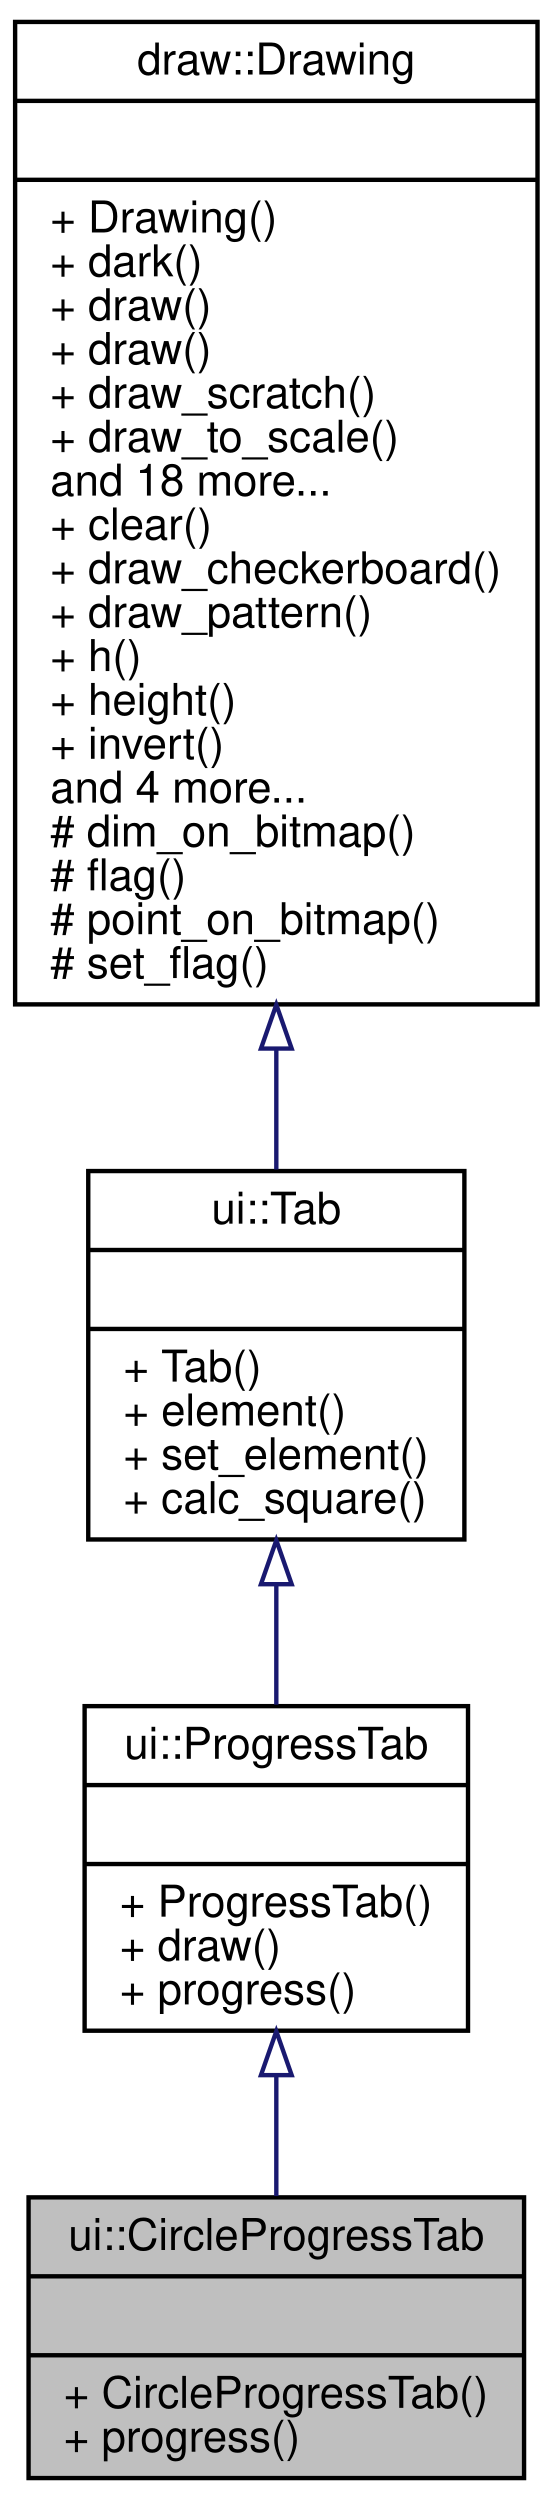
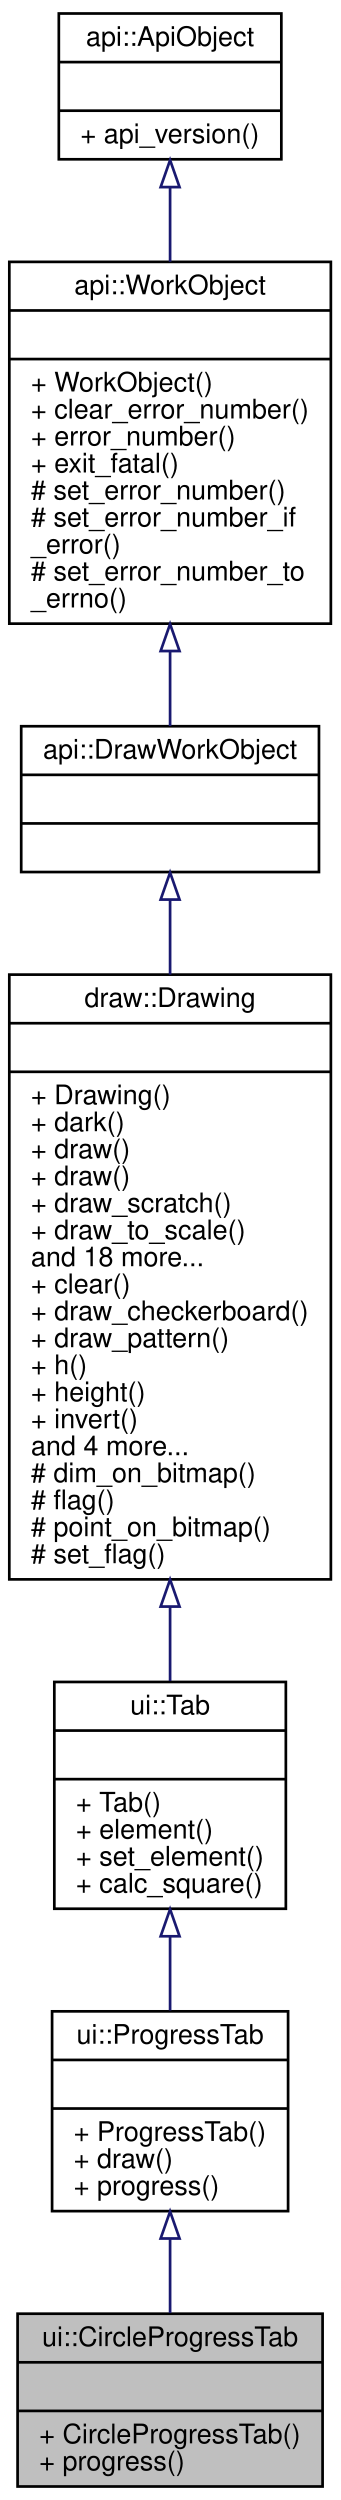
- <svg xmlns="http://www.w3.org/2000/svg" xmlns:xlink="http://www.w3.org/1999/xlink" width="126pt" height="570pt" viewBox="0.00 0.00 126.00 570.00">
-   <g id="graph0" class="graph" transform="scale(1 1) rotate(0) translate(4 566)">
+ <svg xmlns="http://www.w3.org/2000/svg" xmlns:xlink="http://www.w3.org/1999/xlink" width="126pt" height="926pt" viewBox="0.00 0.00 126.00 926.00">
+   <g id="graph0" class="graph" transform="scale(1 1) rotate(0) translate(4 922)">
    <g id="node1" class="node">
      <polygon fill="#bfbfbf" stroke="black" points="2.514,-1 2.514,-65 115.486,-65 115.486,-1 2.514,-1" />
      <text text-anchor="middle" x="59" y="-53" font-family="Helvetica,sans-Serif" font-size="10.00">ui::CircleProgressTab</text>
      <polyline fill="none" stroke="black" points="2.514,-47 115.486,-47 " />
      <text text-anchor="middle" x="59" y="-35" font-family="Helvetica,sans-Serif" font-size="10.00"> </text>
      <polyline fill="none" stroke="black" points="2.514,-29 115.486,-29 " />
      <text text-anchor="start" x="10.514" y="-17" font-family="Helvetica,sans-Serif" font-size="10.00">+ CircleProgressTab()</text>
      <text text-anchor="start" x="10.514" y="-7" font-family="Helvetica,sans-Serif" font-size="10.00">+ progress()</text>
    </g>
    <g id="node2" class="node">
      <g id="a_node2">
        <a xlink:href="classui_1_1_progress_tab.html" target="_top" xlink:title="Tab Progress Class. ">
          <polygon fill="none" stroke="black" points="15.292,-103 15.292,-177 102.708,-177 102.708,-103 15.292,-103" />
          <text text-anchor="middle" x="59" y="-165" font-family="Helvetica,sans-Serif" font-size="10.00">ui::ProgressTab</text>
          <polyline fill="none" stroke="black" points="15.292,-159 102.708,-159 " />
          <text text-anchor="middle" x="59" y="-147" font-family="Helvetica,sans-Serif" font-size="10.00"> </text>
          <polyline fill="none" stroke="black" points="15.292,-141 102.708,-141 " />
          <text text-anchor="start" x="23.292" y="-129" font-family="Helvetica,sans-Serif" font-size="10.00">+ ProgressTab()</text>
          <text text-anchor="start" x="23.292" y="-119" font-family="Helvetica,sans-Serif" font-size="10.00">+ draw()</text>
          <text text-anchor="start" x="23.292" y="-109" font-family="Helvetica,sans-Serif" font-size="10.00">+ progress()</text>
        </a>
      </g>
    </g>
    <g id="edge1" class="edge">
      <path fill="none" stroke="midnightblue" d="M59,-92.608C59,-83.372 59,-73.88 59,-65.297" />
      <polygon fill="none" stroke="midnightblue" points="55.5,-92.865 59,-102.865 62.5,-92.865 55.5,-92.865" />
    </g>
    <g id="node3" class="node">
      <g id="a_node3">
        <a xlink:href="classui_1_1_tab.html" target="_top" xlink:title="Tab Class. ">
          <polygon fill="none" stroke="black" points="16.122,-215 16.122,-299 101.878,-299 101.878,-215 16.122,-215" />
          <text text-anchor="middle" x="59" y="-287" font-family="Helvetica,sans-Serif" font-size="10.00">ui::Tab</text>
          <polyline fill="none" stroke="black" points="16.122,-281 101.878,-281 " />
          <text text-anchor="middle" x="59" y="-269" font-family="Helvetica,sans-Serif" font-size="10.00"> </text>
          <polyline fill="none" stroke="black" points="16.122,-263 101.878,-263 " />
          <text text-anchor="start" x="24.122" y="-251" font-family="Helvetica,sans-Serif" font-size="10.00">+ Tab()</text>
          <text text-anchor="start" x="24.122" y="-241" font-family="Helvetica,sans-Serif" font-size="10.00">+ element()</text>
          <text text-anchor="start" x="24.122" y="-231" font-family="Helvetica,sans-Serif" font-size="10.00">+ set_element()</text>
          <text text-anchor="start" x="24.122" y="-221" font-family="Helvetica,sans-Serif" font-size="10.00">+ calc_square()</text>
        </a>
      </g>
    </g>
    <g id="edge2" class="edge">
      <path fill="none" stroke="midnightblue" d="M59,-204.572C59,-195.382 59,-185.984 59,-177.329" />
      <polygon fill="none" stroke="midnightblue" points="55.5,-204.807 59,-214.807 62.5,-204.807 55.5,-204.807" />
    </g>
    <g id="node4" class="node">
      <g id="a_node4">
        <a xlink:href="classdraw_1_1_drawing.html" target="_top" xlink:title="Drawing Class. ">
          <polygon fill="none" stroke="black" points="-0.553,-337 -0.553,-561 118.553,-561 118.553,-337 -0.553,-337" />
          <text text-anchor="middle" x="59" y="-549" font-family="Helvetica,sans-Serif" font-size="10.00">draw::Drawing</text>
          <polyline fill="none" stroke="black" points="-0.553,-543 118.553,-543 " />
          <text text-anchor="middle" x="59" y="-531" font-family="Helvetica,sans-Serif" font-size="10.00"> </text>
          <polyline fill="none" stroke="black" points="-0.553,-525 118.553,-525 " />
          <text text-anchor="start" x="7.447" y="-513" font-family="Helvetica,sans-Serif" font-size="10.00">+ Drawing()</text>
          <text text-anchor="start" x="7.447" y="-503" font-family="Helvetica,sans-Serif" font-size="10.00">+ dark()</text>
          <text text-anchor="start" x="7.447" y="-493" font-family="Helvetica,sans-Serif" font-size="10.00">+ draw()</text>
          <text text-anchor="start" x="7.447" y="-483" font-family="Helvetica,sans-Serif" font-size="10.00">+ draw()</text>
          <text text-anchor="start" x="7.447" y="-473" font-family="Helvetica,sans-Serif" font-size="10.00">+ draw_scratch()</text>
          <text text-anchor="start" x="7.447" y="-463" font-family="Helvetica,sans-Serif" font-size="10.00">+ draw_to_scale()</text>
          <text text-anchor="start" x="7.447" y="-453" font-family="Helvetica,sans-Serif" font-size="10.00">and 18 more...</text>
          <text text-anchor="start" x="7.447" y="-443" font-family="Helvetica,sans-Serif" font-size="10.00">+ clear()</text>
          <text text-anchor="start" x="7.447" y="-433" font-family="Helvetica,sans-Serif" font-size="10.00">+ draw_checkerboard()</text>
          <text text-anchor="start" x="7.447" y="-423" font-family="Helvetica,sans-Serif" font-size="10.00">+ draw_pattern()</text>
          <text text-anchor="start" x="7.447" y="-413" font-family="Helvetica,sans-Serif" font-size="10.00">+ h()</text>
          <text text-anchor="start" x="7.447" y="-403" font-family="Helvetica,sans-Serif" font-size="10.00">+ height()</text>
          <text text-anchor="start" x="7.447" y="-393" font-family="Helvetica,sans-Serif" font-size="10.00">+ invert()</text>
          <text text-anchor="start" x="7.447" y="-383" font-family="Helvetica,sans-Serif" font-size="10.00">and 4 more...</text>
          <text text-anchor="start" x="7.447" y="-373" font-family="Helvetica,sans-Serif" font-size="10.00"># dim_on_bitmap()</text>
          <text text-anchor="start" x="7.447" y="-363" font-family="Helvetica,sans-Serif" font-size="10.00"># flag()</text>
          <text text-anchor="start" x="7.447" y="-353" font-family="Helvetica,sans-Serif" font-size="10.00"># point_on_bitmap()</text>
          <text text-anchor="start" x="7.447" y="-343" font-family="Helvetica,sans-Serif" font-size="10.00"># set_flag()</text>
        </a>
      </g>
    </g>
    <g id="edge3" class="edge">
      <path fill="none" stroke="midnightblue" d="M59,-326.731C59,-317.066 59,-307.795 59,-299.363" />
      <polygon fill="none" stroke="midnightblue" points="55.5,-326.926 59,-336.926 62.5,-326.927 55.5,-326.926" />
    </g>
+     <g id="node5" class="node">
+       <g id="a_node5">
+         <a xlink:href="classapi_1_1_draw_work_object.html" target="_top" xlink:title="State Machine Work Object Class. ">
+           <polygon fill="none" stroke="black" points="3.854,-599 3.854,-653 114.146,-653 114.146,-599 3.854,-599" />
+           <text text-anchor="middle" x="59" y="-641" font-family="Helvetica,sans-Serif" font-size="10.00">api::DrawWorkObject</text>
+           <polyline fill="none" stroke="black" points="3.854,-635 114.146,-635 " />
+           <text text-anchor="middle" x="59" y="-623" font-family="Helvetica,sans-Serif" font-size="10.00"> </text>
+           <polyline fill="none" stroke="black" points="3.854,-617 114.146,-617 " />
+           <text text-anchor="middle" x="59" y="-605" font-family="Helvetica,sans-Serif" font-size="10.00"> </text>
+         </a>
+       </g>
+     </g>
+     <g id="edge4" class="edge">
+       <path fill="none" stroke="midnightblue" d="M59,-588.684C59,-580.251 59,-570.84 59,-561.001" />
+       <polygon fill="none" stroke="midnightblue" points="55.5,-588.801 59,-598.801 62.5,-588.801 55.5,-588.801" />
+     </g>
+     <g id="node6" class="node">
+       <g id="a_node6">
+         <a xlink:href="classapi_1_1_work_object.html" target="_top" xlink:title="WorkObject Class. ">
+           <polygon fill="none" stroke="black" points="-0.548,-691 -0.548,-825 118.548,-825 118.548,-691 -0.548,-691" />
+           <text text-anchor="middle" x="59" y="-813" font-family="Helvetica,sans-Serif" font-size="10.00">api::WorkObject</text>
+           <polyline fill="none" stroke="black" points="-0.548,-807 118.548,-807 " />
+           <text text-anchor="middle" x="59" y="-795" font-family="Helvetica,sans-Serif" font-size="10.00"> </text>
+           <polyline fill="none" stroke="black" points="-0.548,-789 118.548,-789 " />
+           <text text-anchor="start" x="7.452" y="-777" font-family="Helvetica,sans-Serif" font-size="10.00">+ WorkObject()</text>
+           <text text-anchor="start" x="7.452" y="-767" font-family="Helvetica,sans-Serif" font-size="10.00">+ clear_error_number()</text>
+           <text text-anchor="start" x="7.452" y="-757" font-family="Helvetica,sans-Serif" font-size="10.00">+ error_number()</text>
+           <text text-anchor="start" x="7.452" y="-747" font-family="Helvetica,sans-Serif" font-size="10.00">+ exit_fatal()</text>
+           <text text-anchor="start" x="7.452" y="-737" font-family="Helvetica,sans-Serif" font-size="10.00"># set_error_number()</text>
+           <text text-anchor="start" x="7.452" y="-727" font-family="Helvetica,sans-Serif" font-size="10.00"># set_error_number_if</text>
+           <text text-anchor="start" x="7.452" y="-717" font-family="Helvetica,sans-Serif" font-size="10.00">_error()</text>
+           <text text-anchor="start" x="7.452" y="-707" font-family="Helvetica,sans-Serif" font-size="10.00"># set_error_number_to</text>
+           <text text-anchor="start" x="7.452" y="-697" font-family="Helvetica,sans-Serif" font-size="10.00">_errno()</text>
+         </a>
+       </g>
+     </g>
+     <g id="edge5" class="edge">
+       <path fill="none" stroke="midnightblue" d="M59,-680.838C59,-670.903 59,-661.326 59,-653.074" />
+       <polygon fill="none" stroke="midnightblue" points="55.5,-680.857 59,-690.857 62.5,-680.858 55.5,-680.857" />
+     </g>
+     <g id="node7" class="node">
+       <g id="a_node7">
+         <a xlink:href="classapi_1_1_api_object.html" target="_top" xlink:title="API Object Class. ">
+           <polygon fill="none" stroke="black" points="17.79,-863 17.79,-917 100.21,-917 100.21,-863 17.79,-863" />
+           <text text-anchor="middle" x="59" y="-905" font-family="Helvetica,sans-Serif" font-size="10.00">api::ApiObject</text>
+           <polyline fill="none" stroke="black" points="17.79,-899 100.21,-899 " />
+           <text text-anchor="middle" x="59" y="-887" font-family="Helvetica,sans-Serif" font-size="10.00"> </text>
+           <polyline fill="none" stroke="black" points="17.79,-881 100.21,-881 " />
+           <text text-anchor="start" x="25.79" y="-869" font-family="Helvetica,sans-Serif" font-size="10.00">+ api_version()</text>
+         </a>
+       </g>
+     </g>
+     <g id="edge6" class="edge">
+       <path fill="none" stroke="midnightblue" d="M59,-852.644C59,-844.02 59,-834.555 59,-825.059" />
+       <polygon fill="none" stroke="midnightblue" points="55.5,-852.693 59,-862.693 62.5,-852.693 55.5,-852.693" />
+     </g>
  </g>
</svg>
